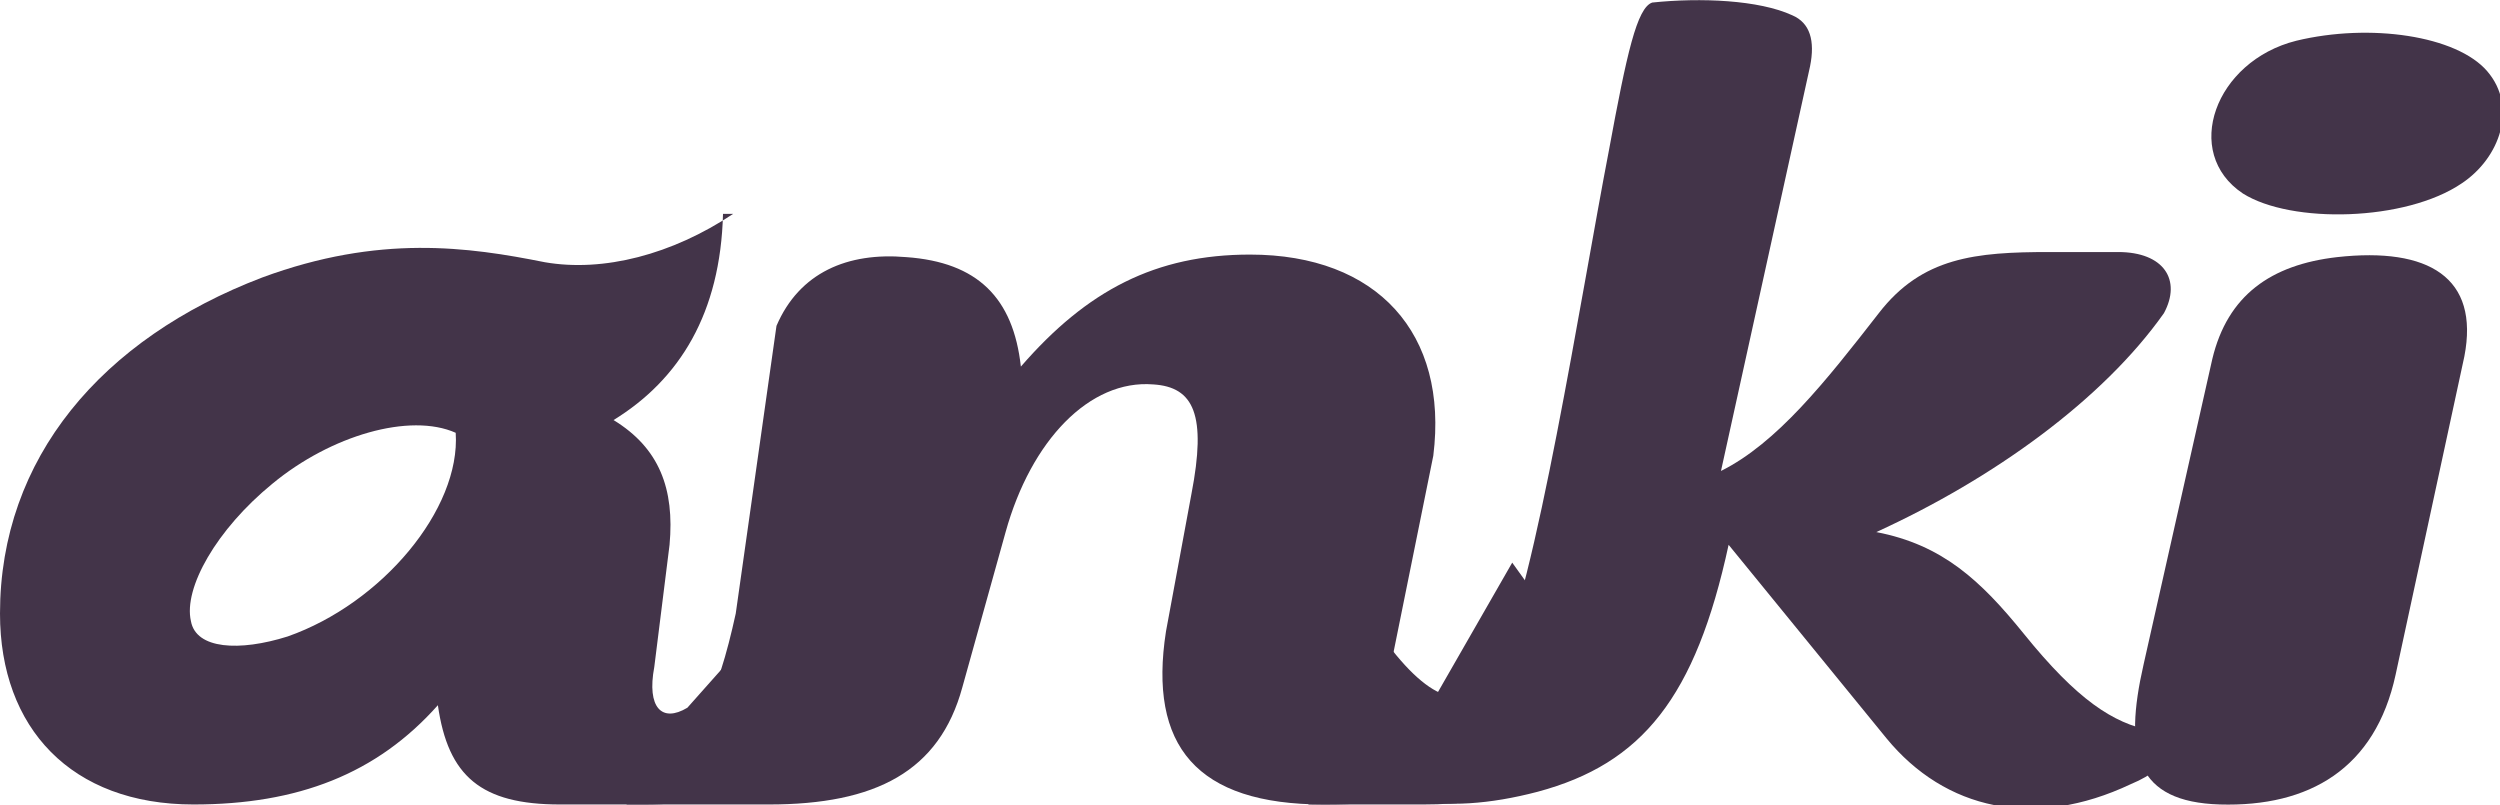
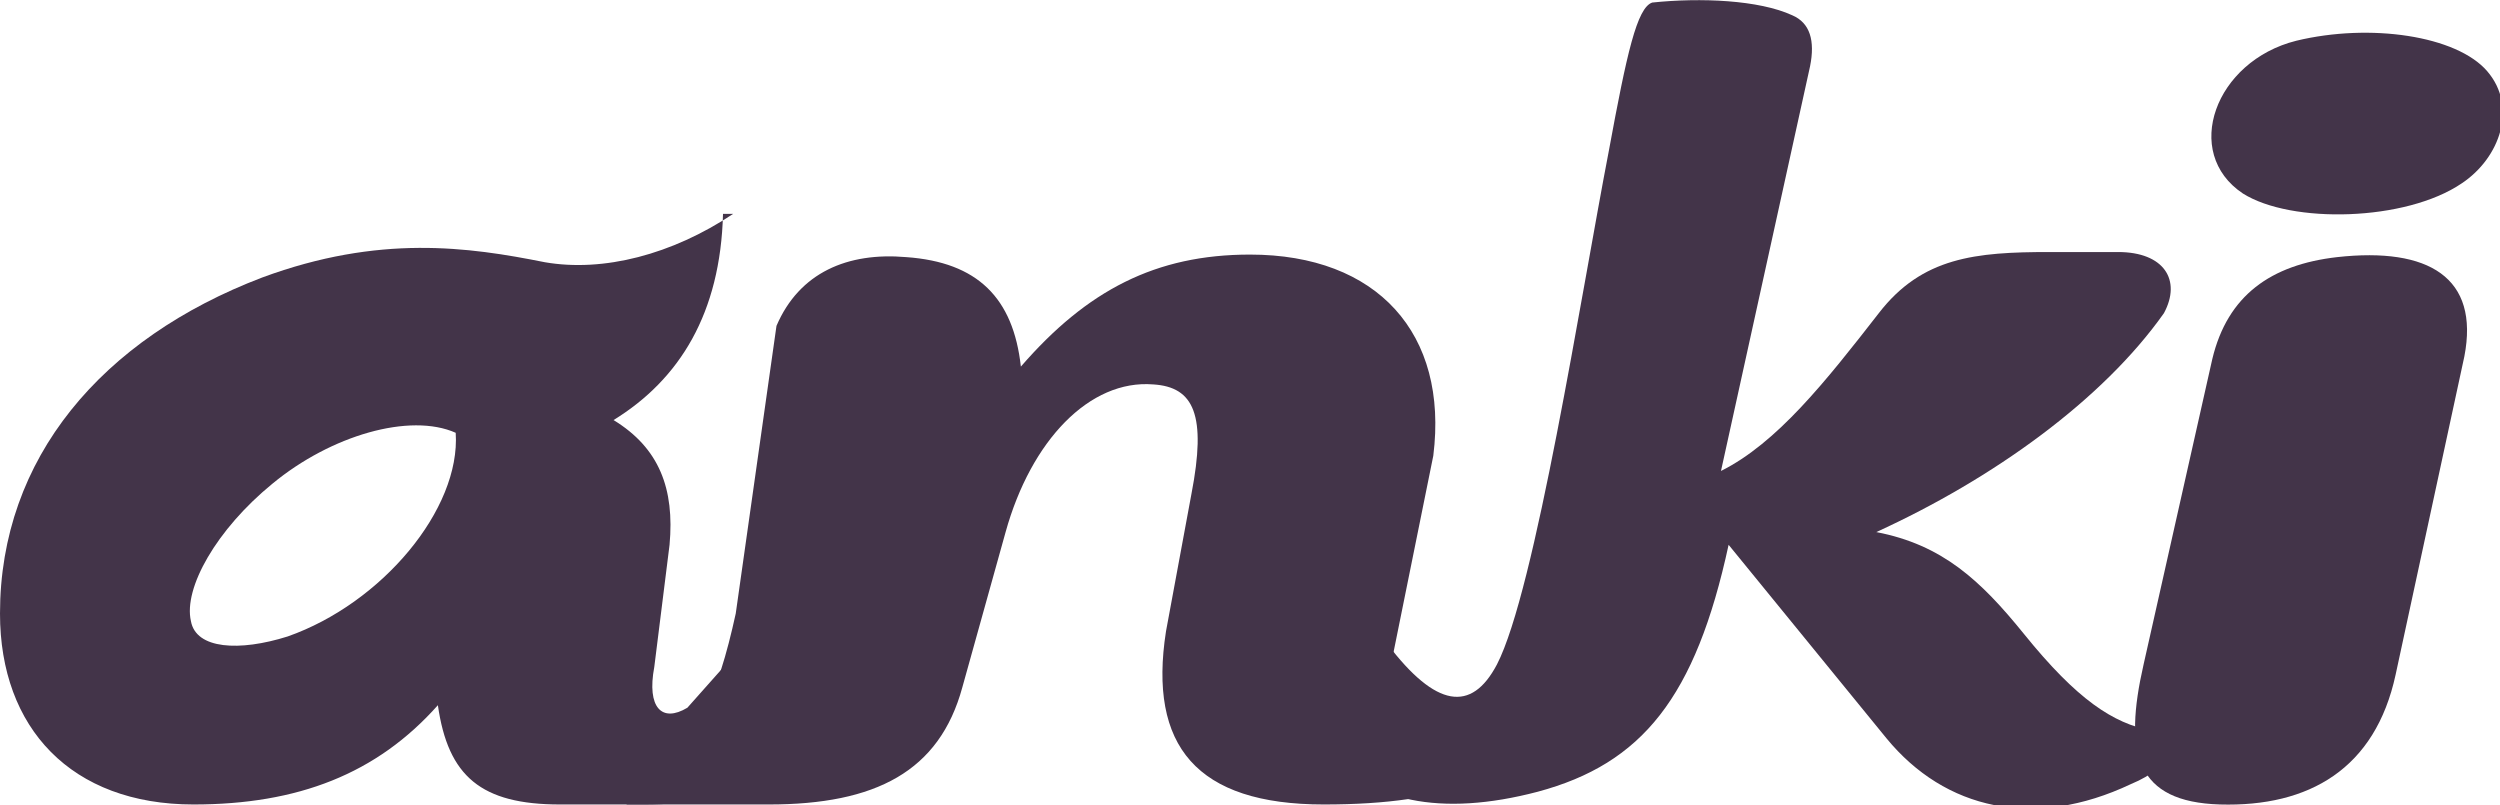
<svg xmlns="http://www.w3.org/2000/svg" width="982" height="316" viewBox="0 0 982 316">
  <g fill="#433449">
    <path fill-rule="evenodd" d="M284 84c-1 39-17 65-43 81 18 11 24 27 22 49l-6 48c-3 16 3 22 13 16l24-27 44 20c-19 34-49 45-85 45h-33c-31 0-44-11-48-39-24 27-55 39-96 39-48 0-76-30-76-75 0-61 40-108 103-132 46-17 81-12 111-6 23 4 50-3 74-19ZM179 170c-18-8-49 1-72 20-22 18-35 41-32 54 2 11 19 12 38 6 37-13 68-50 66-80Z" />
-     <path d="M305 128c9-21 28-29 51-27 28 2 42 16 45 43 26-30 53-44 90-44 50 0 78 31 72 79l-17 84c-3 15 2 23 13 19l35-61 28 39c-28 45-52 56-102 56-50 0-69-23-62-68l10-54c6-31 1-42-15-43-25-2-48 22-58 58l-17 61c-9 33-34 46-76 46h-56c27-20 36-43 43-75l16-113Z" />
-     <path d="M537 262c4 20 14 29 28 29 14 0 26-13 34-31l18-41 24 26-17 37c-12 27-35 34-65 34h-45l-19-30Z" />
+     <path d="M305 128c9-21 28-29 51-27 28 2 42 16 45 43 26-30 53-44 90-44 50 0 78 31 72 79l-17 84c-3 15 1 23 13 23 17 0 29-19 35-38 9 16 18 27 28 32-28 25-52 36-102 36-50 0-69-23-62-68l10-54c6-31 1-42-15-43-25-2-48 22-58 58l-17 61c-9 33-34 46-76 46h-56c27-20 36-43 43-75l16-113Z" />
    <path d="M649 1c19-2 42-1 55 5 7 3 9 10 7 20l-35 159c22-11 41-35 62-62 17-22 38-24 67-24h27c18 0 25 11 18 24-24 34-67 65-113 86 26 5 41 19 58 40 21 26 35 35 50 38 12 3 9 14-8 21-38 18-73 10-96-18l-62-76c-13 60-34 86-75 97-38 10-67 4-83-17l24-41c19 25 33 27 43 8 15-29 33-145 44-202 7-38 11-56 17-58Z" />
    <path d="M902 16c29-7 63-2 75 12 12 14 5 34-10 44-22 15-67 16-86 4-24-16-11-52 21-60Z" />
    <path d="M918 101c36-4 56 8 50 39l-27 125c-8 37-34 52-69 51-33-1-38-20-30-55l27-120c6-25 23-37 49-40Z" />
  </g>
</svg>
